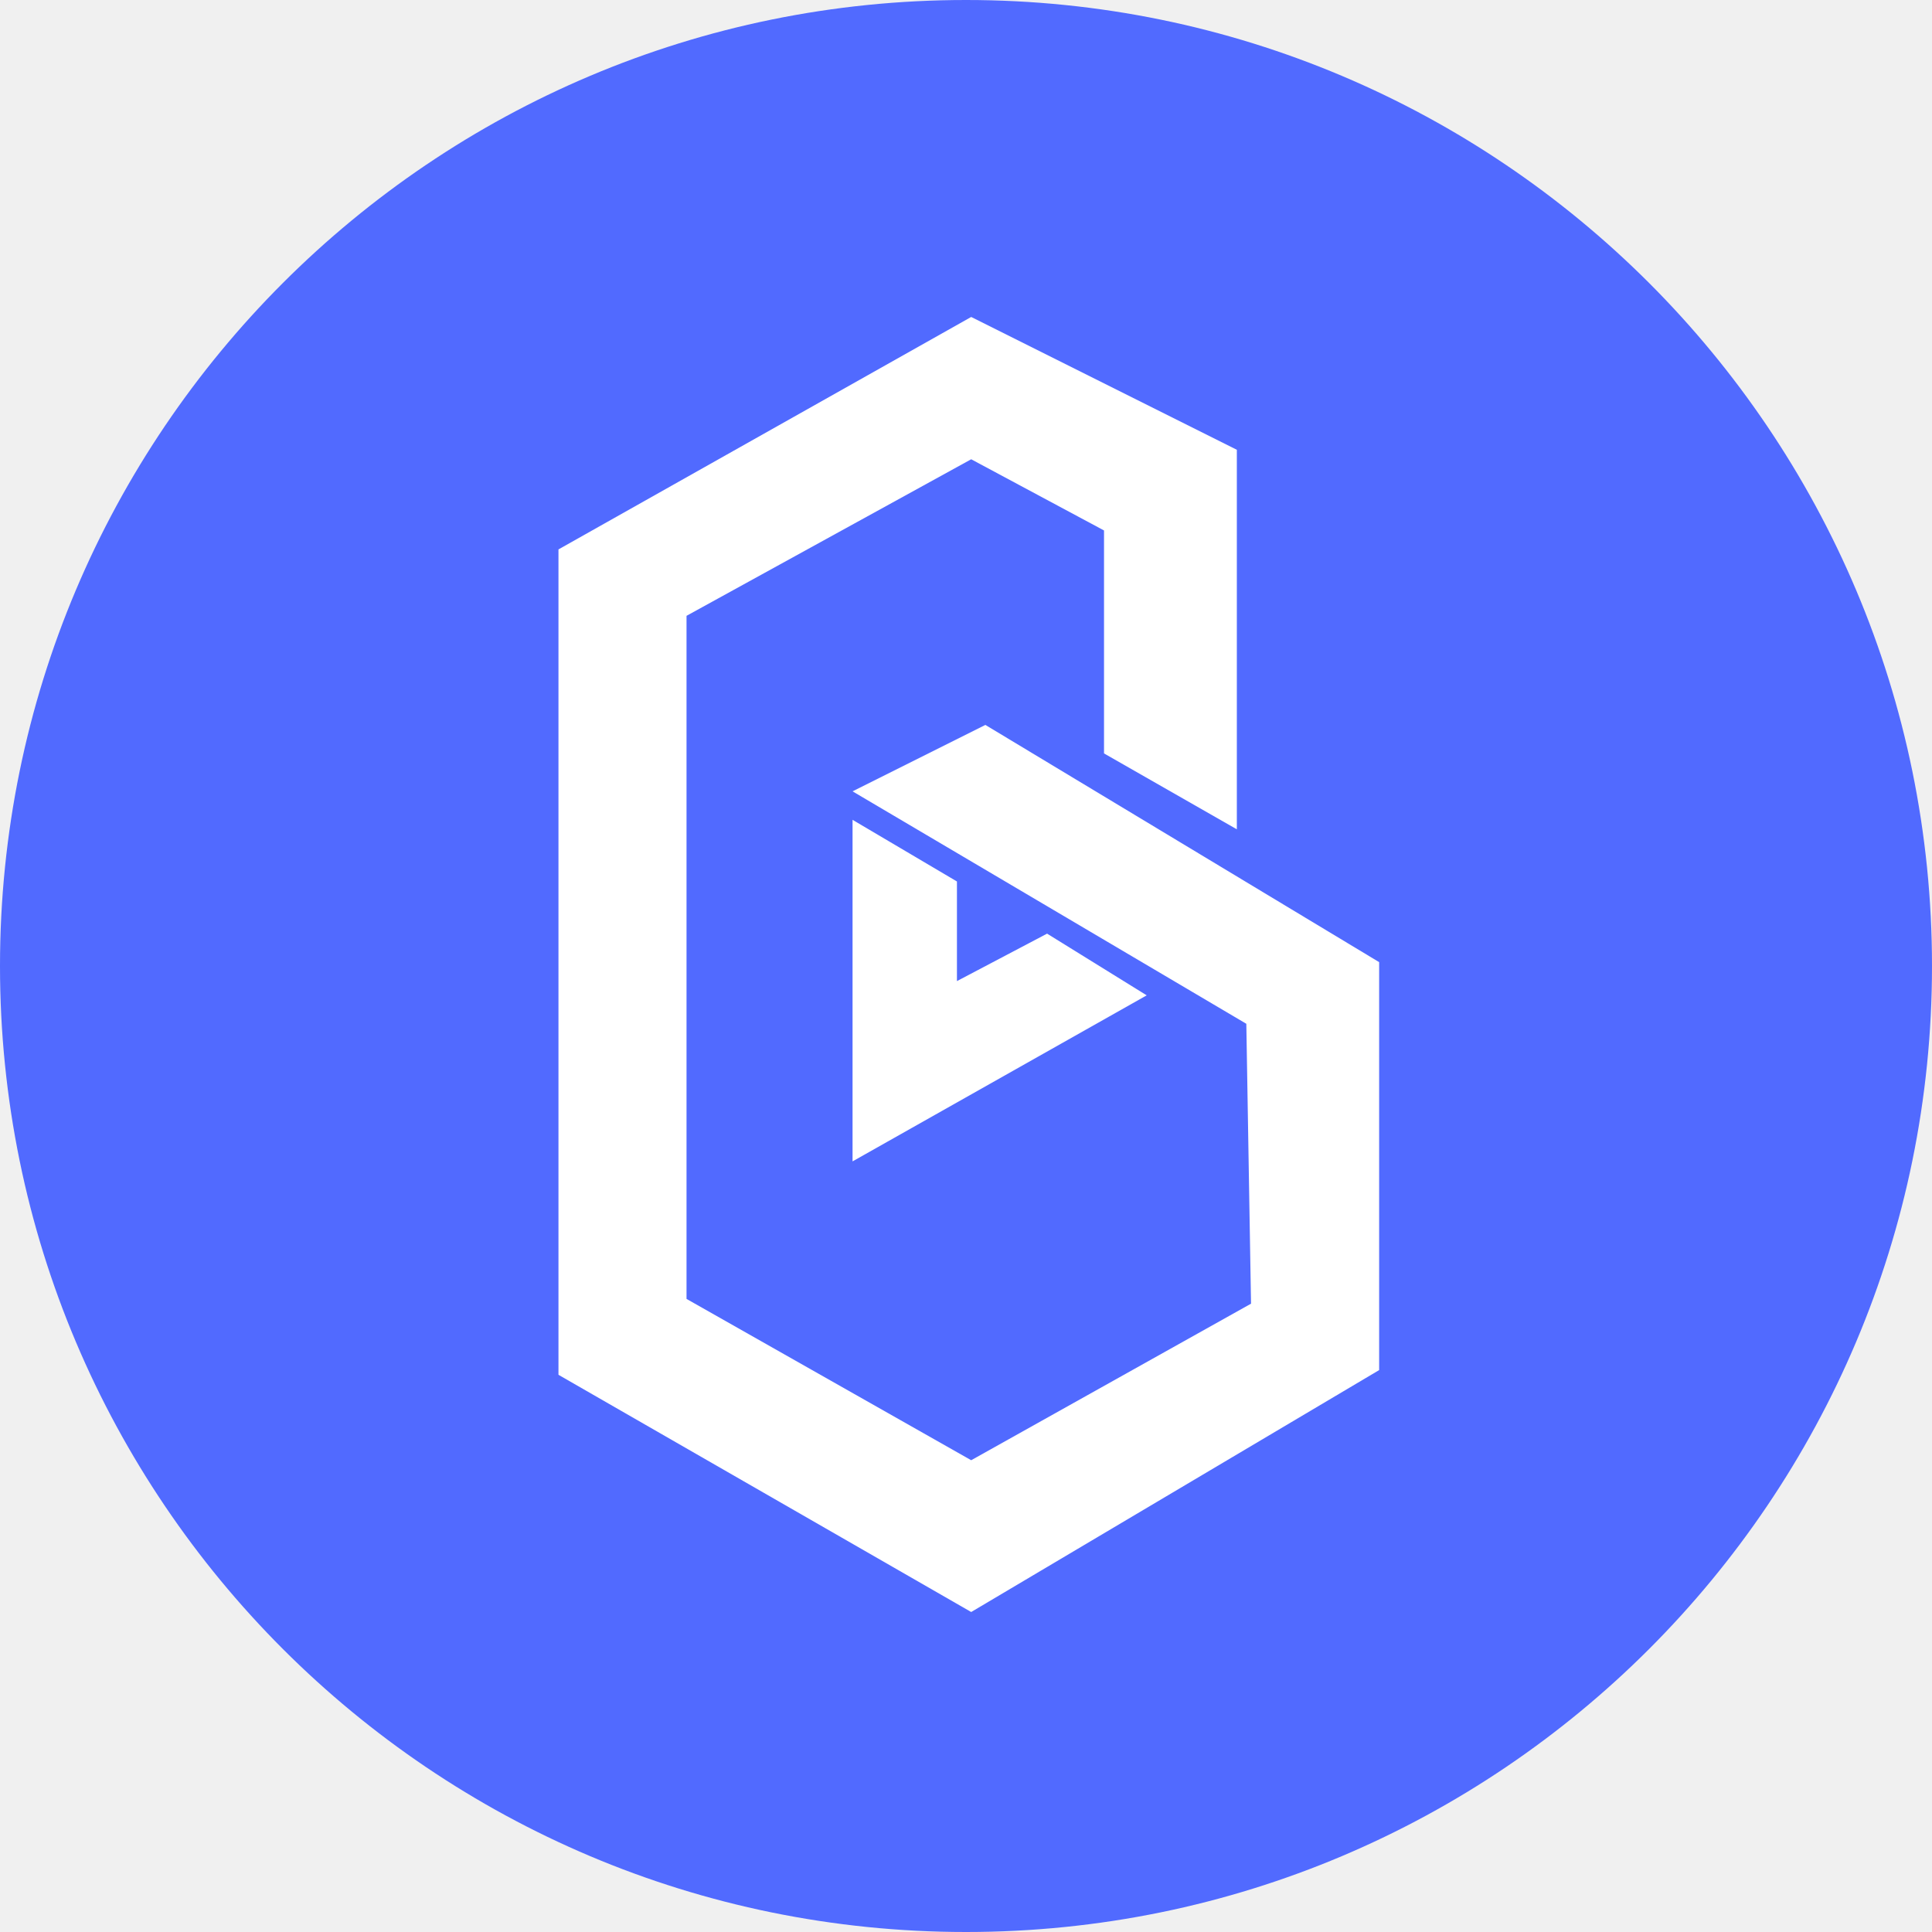
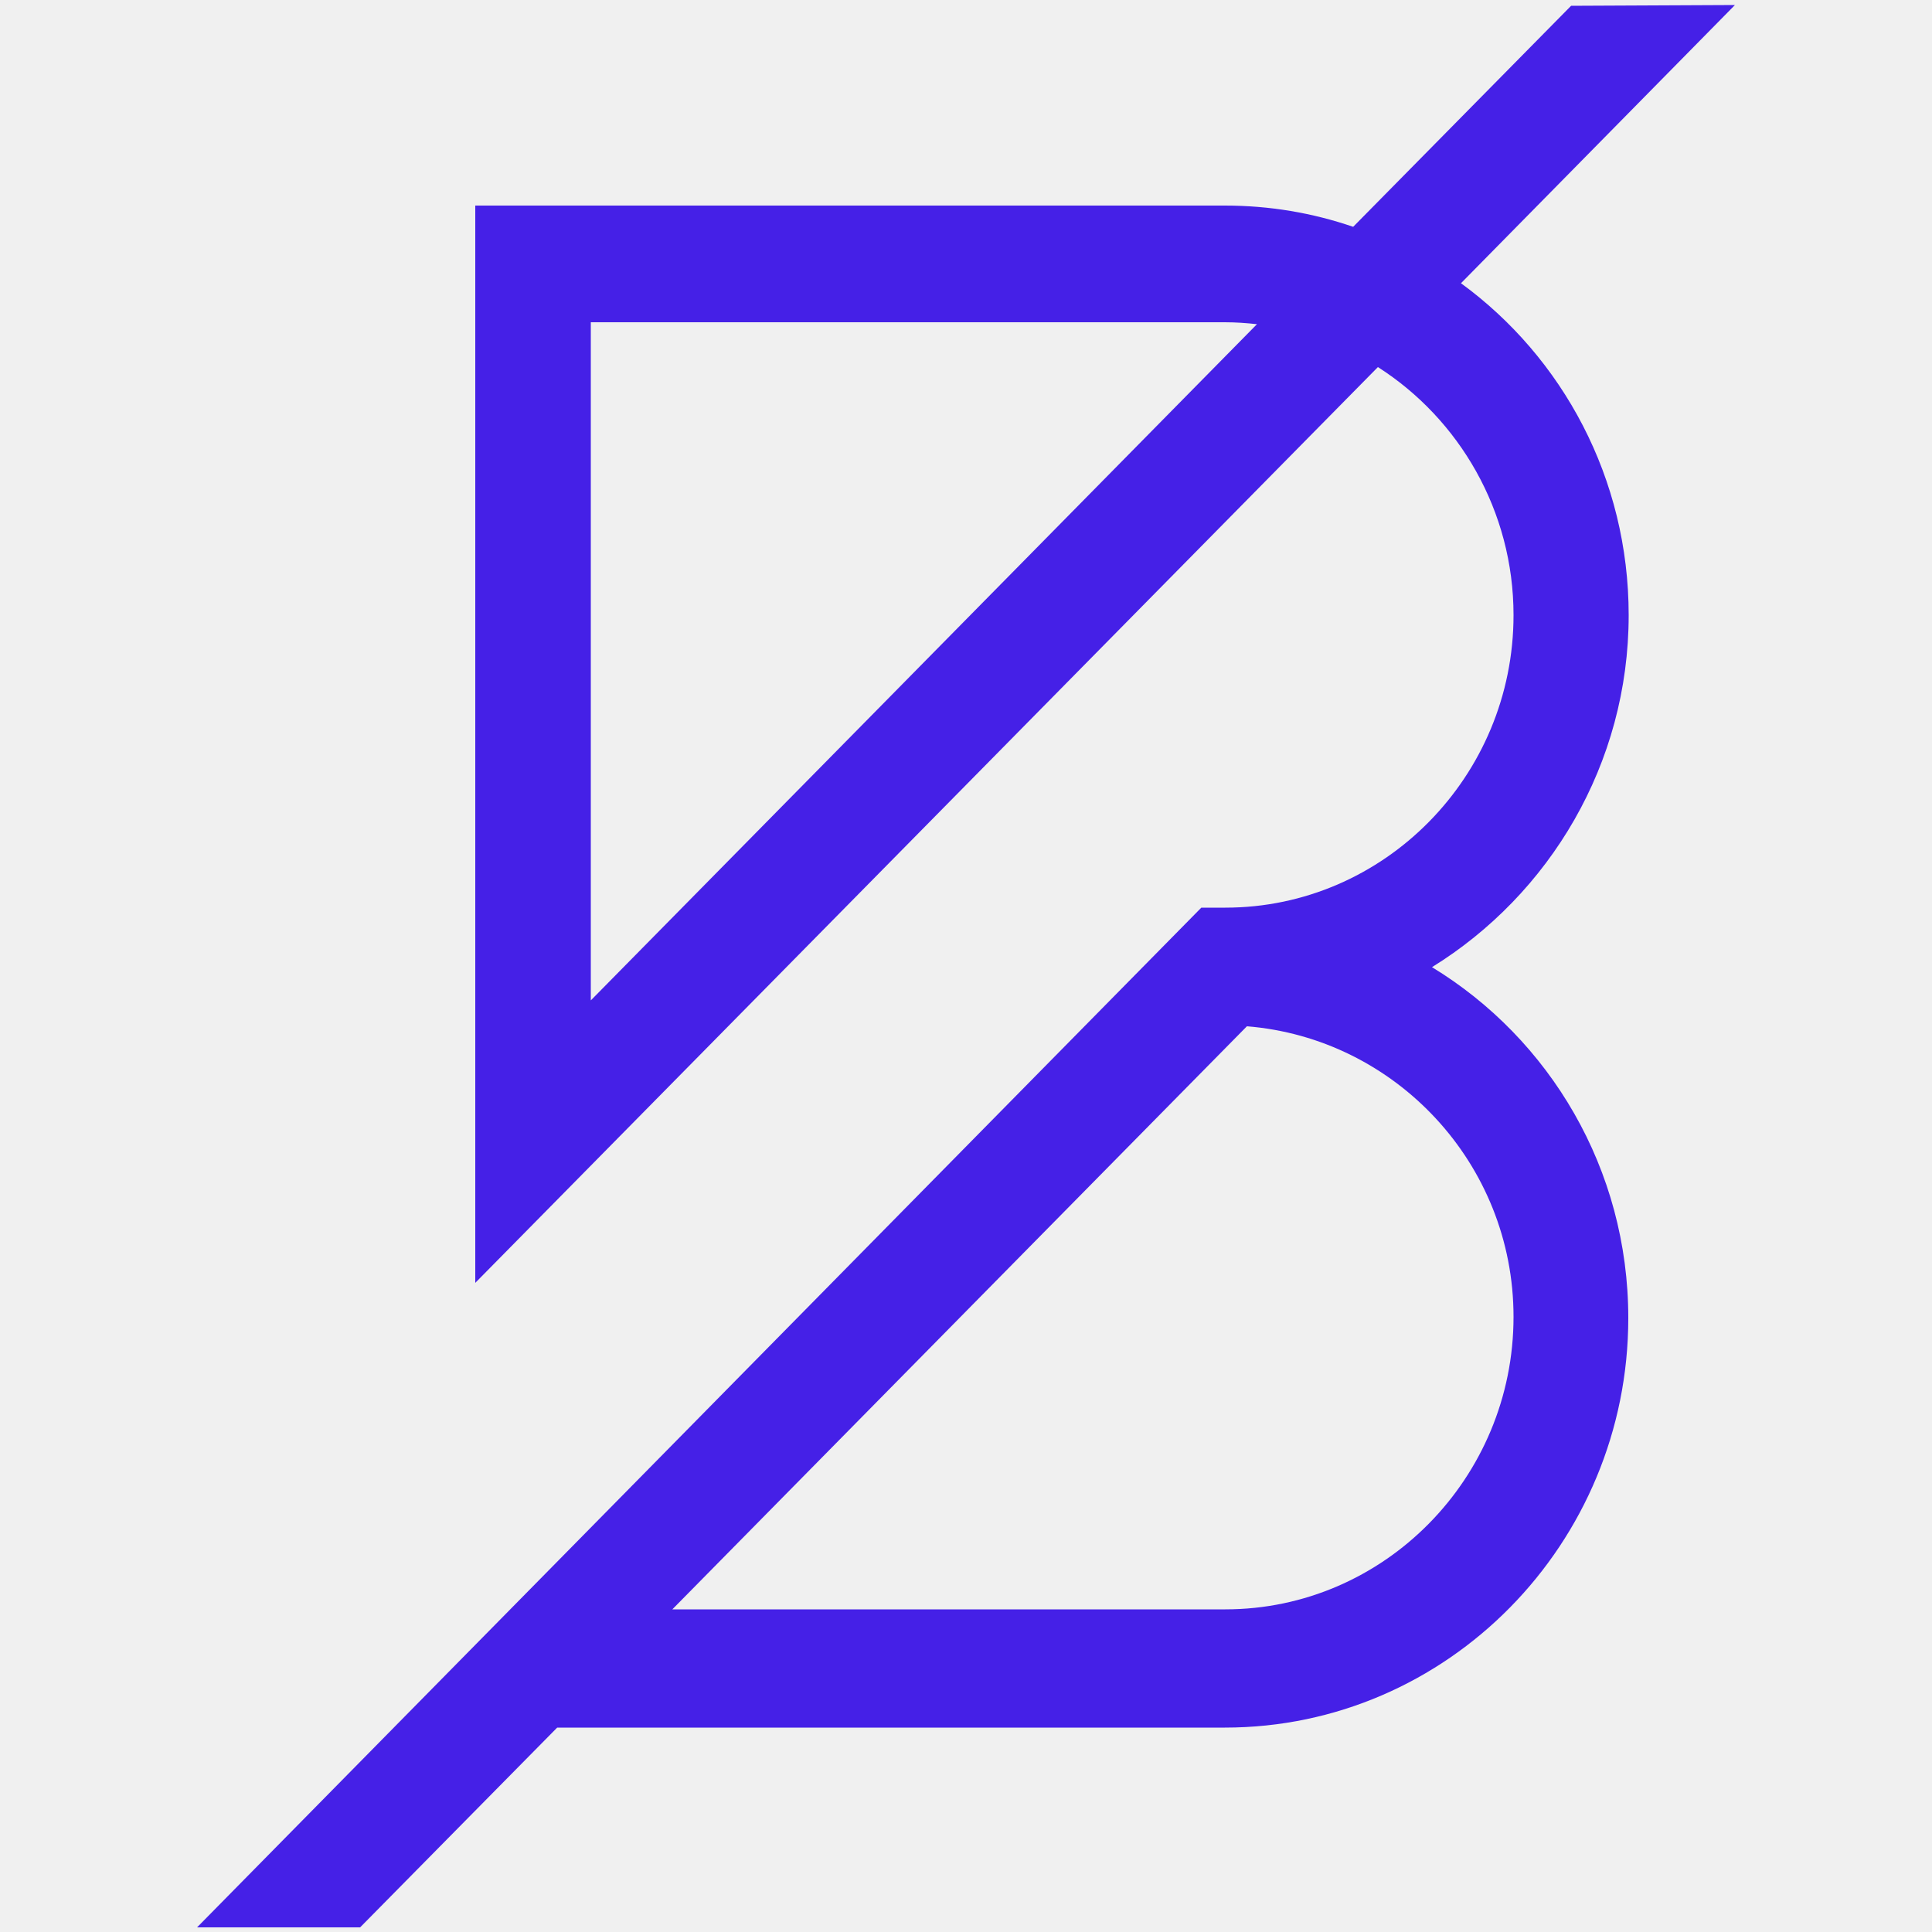
- <svg xmlns="http://www.w3.org/2000/svg" width="32" height="32" viewBox="0 0 32 32">
-   <g fill="none">
-     <circle fill="#516AFF" cx="16" cy="16" r="16" />
-     <g fill="#FFF">
-       <path d="M18.286 12.479l2.2 1.257V7.45l-4.4-2.2L9.25 9.1v13.671l6.836 3.929 6.757-4.007v-6.757l-6.522-3.929-2.2 1.1 6.522 3.85.078 4.636-4.635 2.593-4.715-2.672V10.2l4.715-2.593 2.2 1.179v3.693z" />
-       <path d="M15.85 16.25l1.493-.786 1.65 1.022-4.872 2.75v-5.657L15.85 14.6" />
-     </g>
-   </g>
+ <svg xmlns="http://www.w3.org/2000/svg" version="1.1" id="band" x="0px" y="0px" viewBox="0 0 500 500" style="enable-background:new 0 0 500 500;" xml:space="preserve">
+   <style type="text/css">
+ 	.st0{fill:#4520E7;}
+ </style>
+   <path id="Logo1" class="st0" d="M421.5,159.2c0-35.4-17.1-66.7-43.4-85.9l70.9-72l-42.4,0.2l-56.4,57.2c-10.5-3.6-21.6-5.5-33.2-5.5  h-194V332L356.6,95c21,13.4,35.1,37.2,35.1,64.2c0,41.7-33.5,75.7-74.6,75.7h-6.2L51,498.8h42.2l51-51.7H317  c57.6,0,104.4-47.6,104.4-106c0-38.6-20.4-72.3-50.8-90.8C401,231.5,421.5,197.7,421.5,159.2z M152.9,258.9V83.4H317  c2.8,0,5.6,0.2,8.3,0.5L152.9,258.9z M391.7,340.8c0,41.7-33.5,75.7-74.6,75.7H174l148.7-150.9C361.1,268.7,391.7,301.1,391.7,340.8  z" />
</svg>
